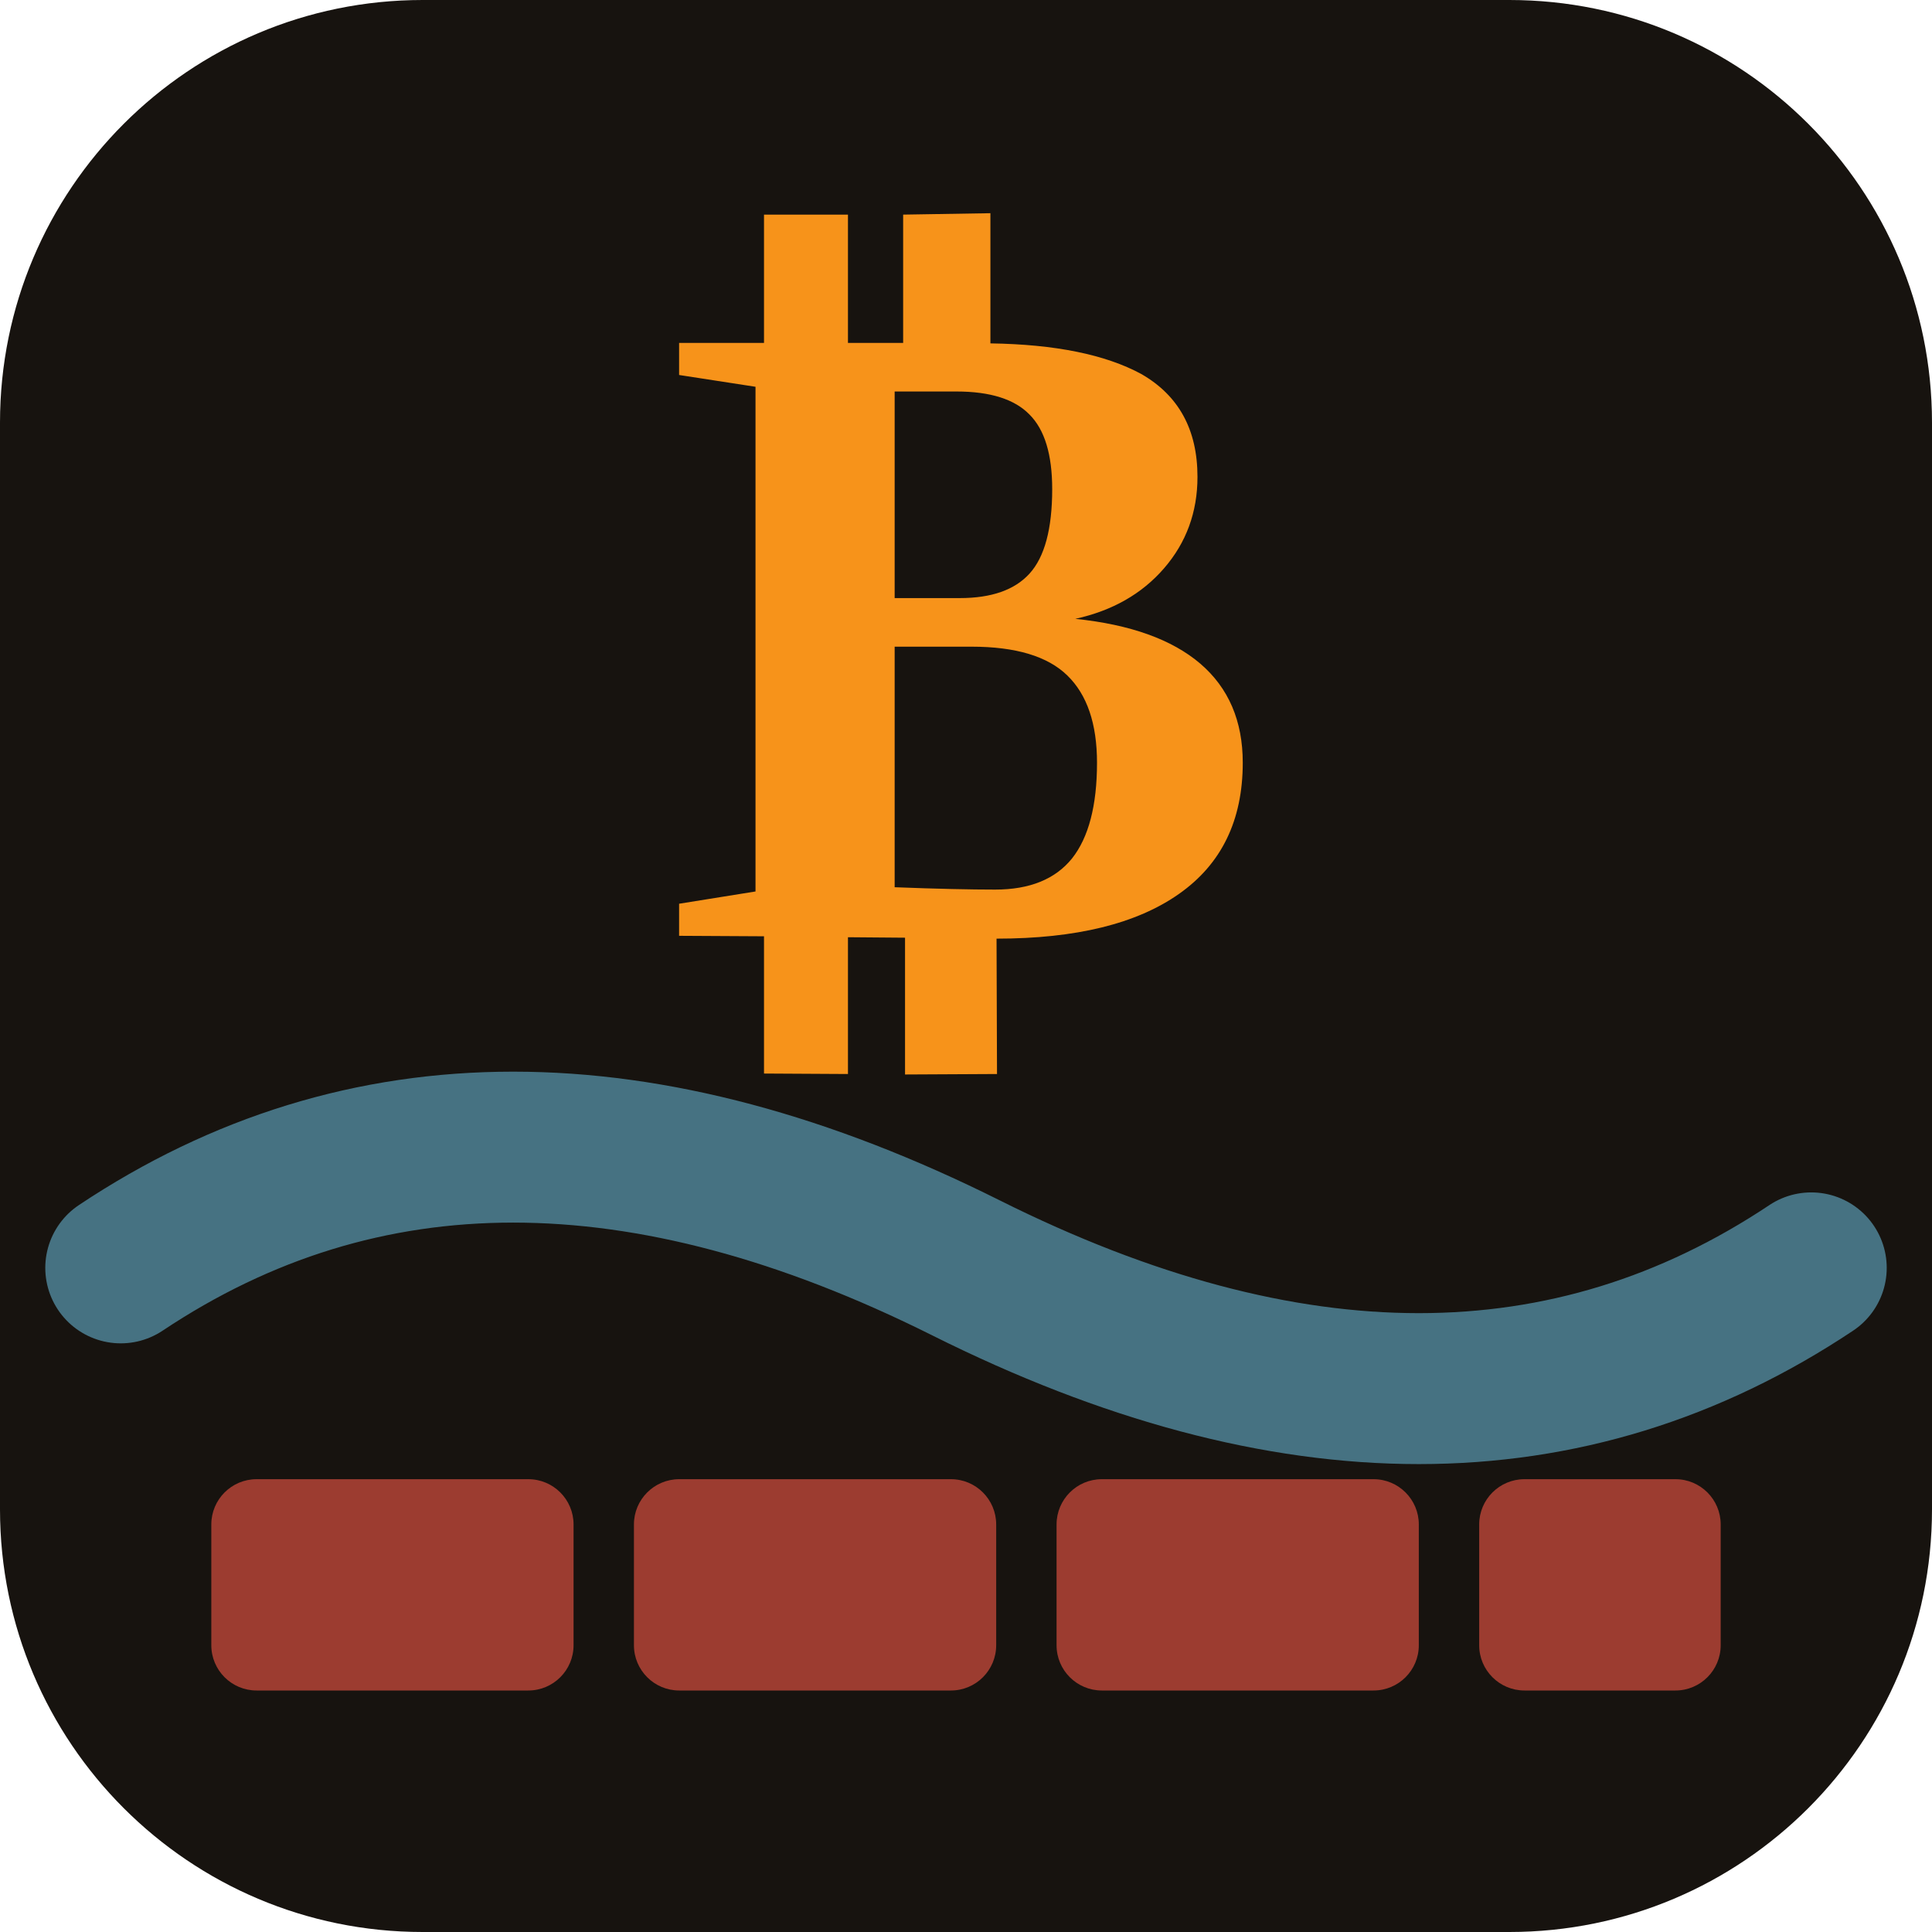
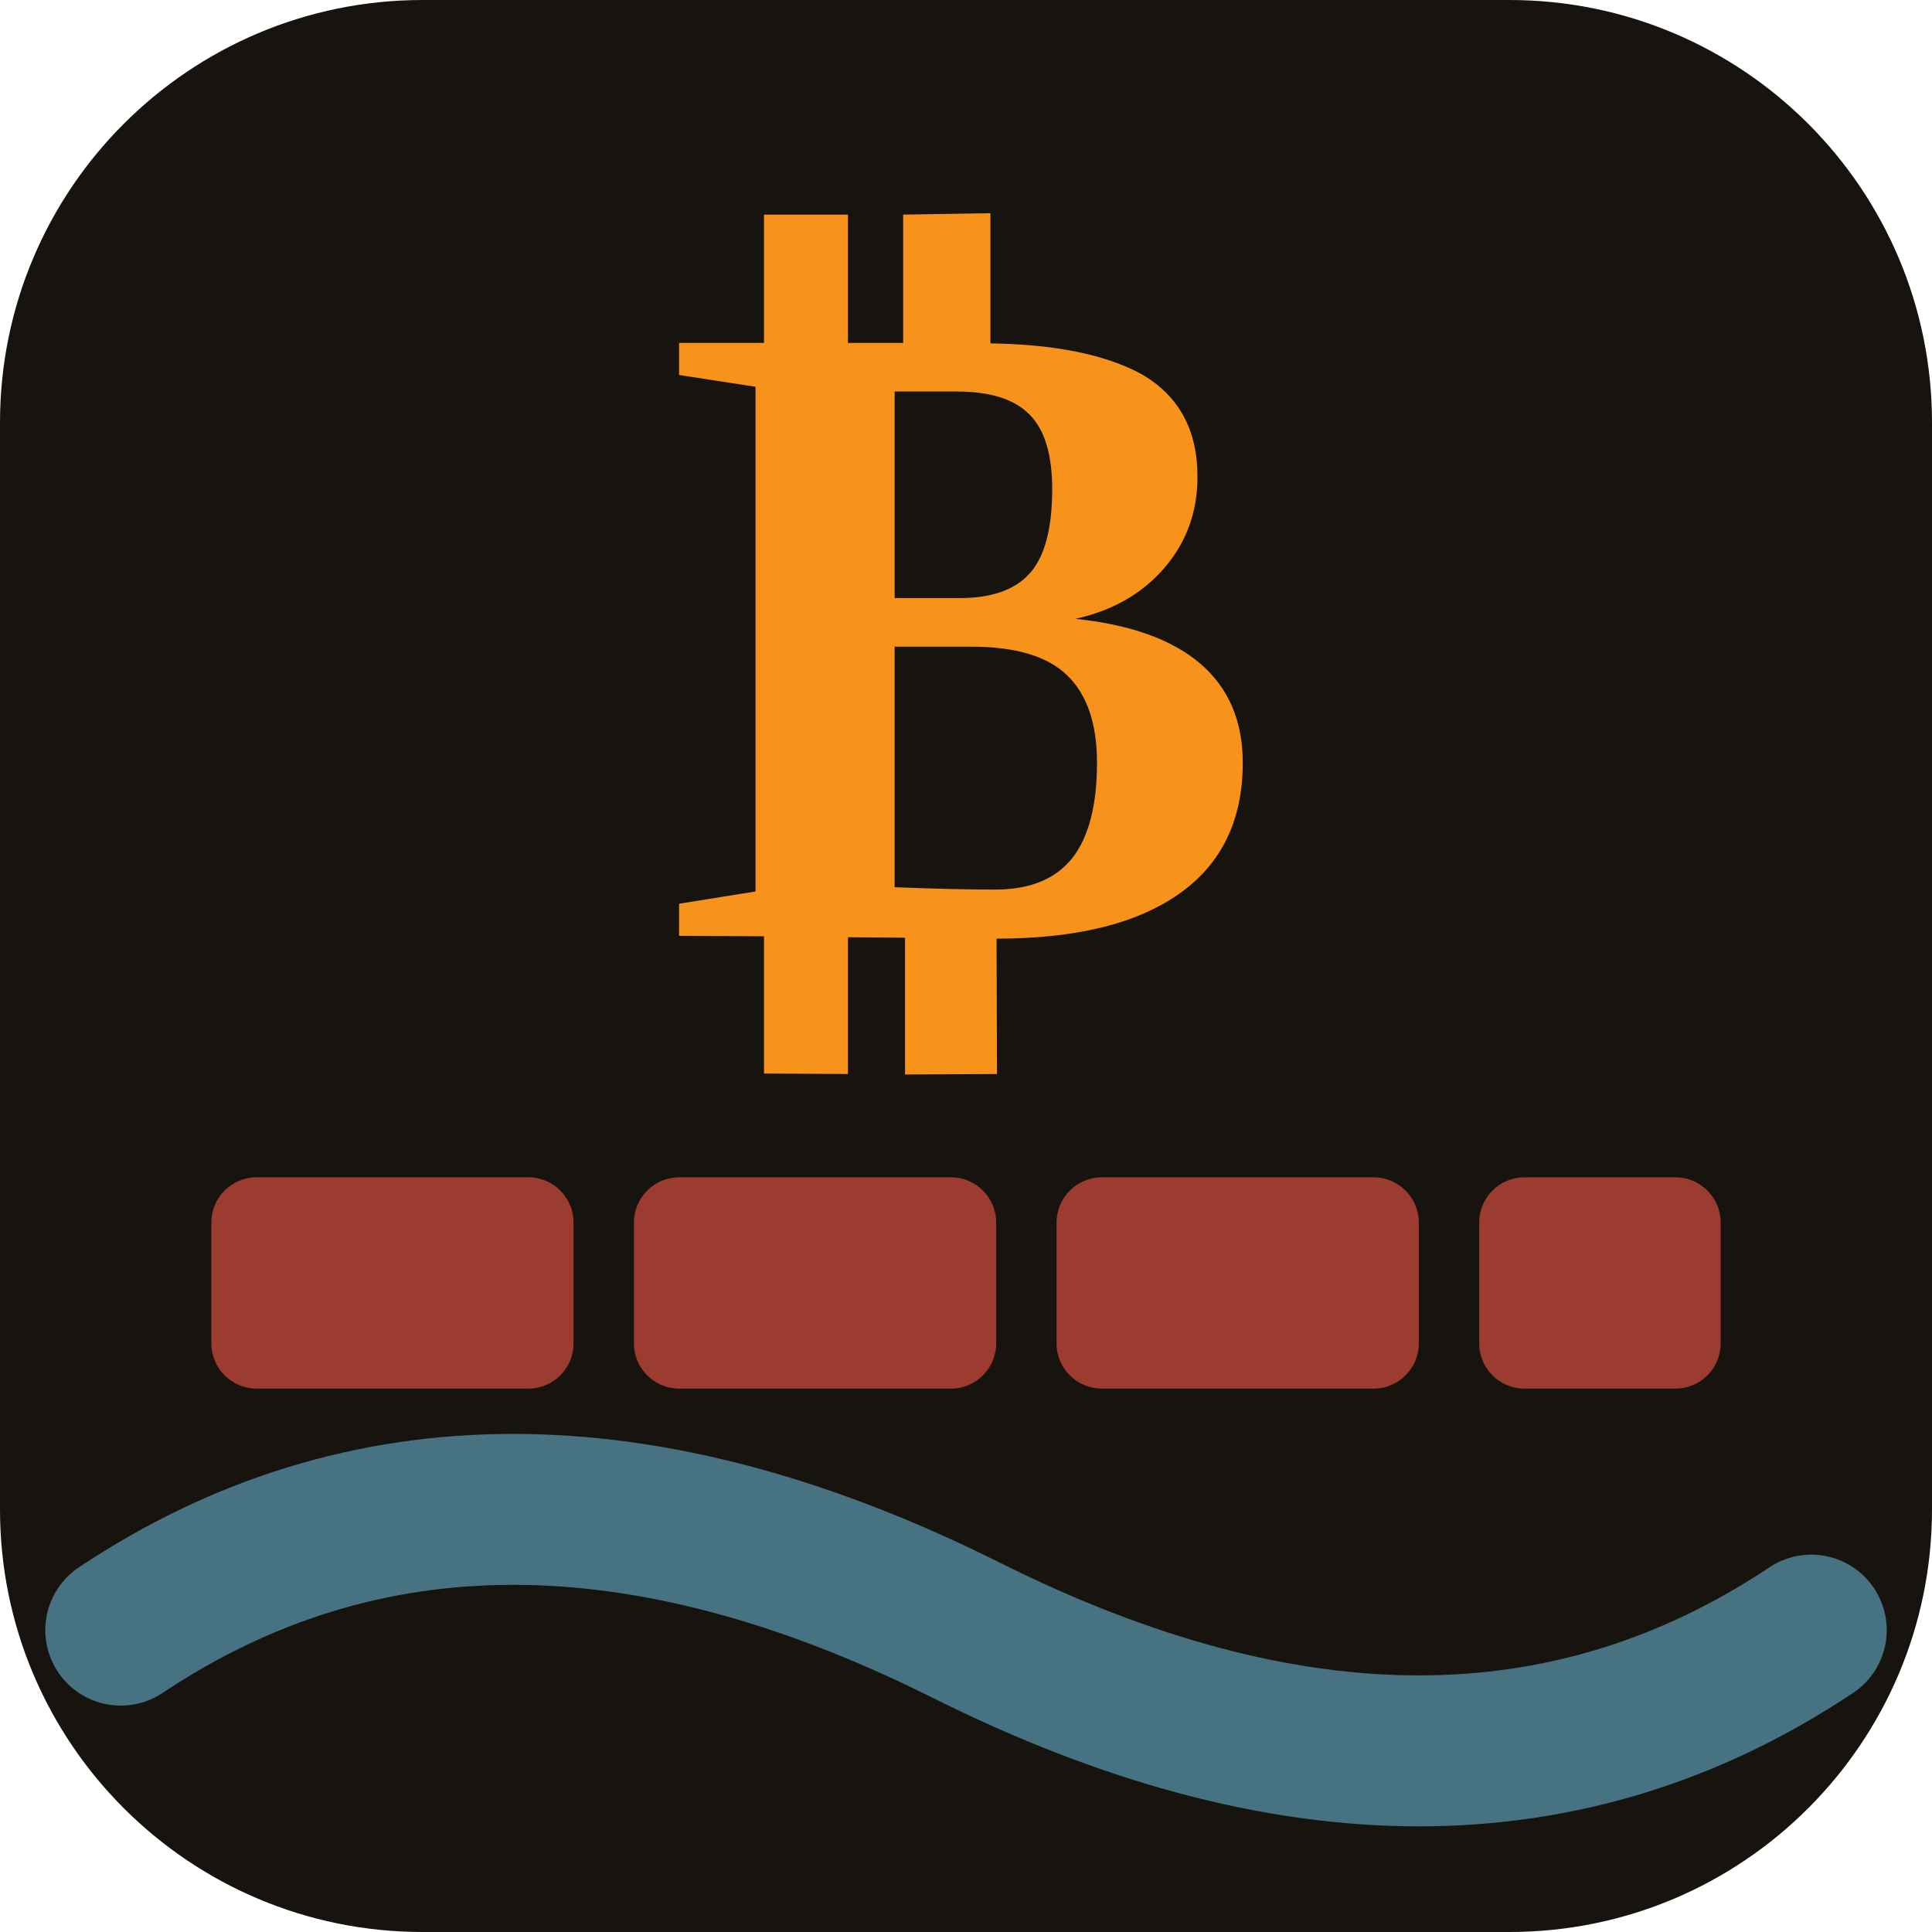
<svg xmlns="http://www.w3.org/2000/svg" viewBox="0 0 64 64">
  <rect width="64" height="64" rx="14" fill="#17130f" />
-   <path d="M4 42 Q 16 34 32 42 T 60 42" stroke="#4f8396" stroke-width="5" fill="none" stroke-linecap="round" opacity="0.85" />
  <g fill="#9c3c30">
-     <rect x="7" y="49" width="12" height="7" rx="1.5" />
-     <rect x="21" y="49" width="12" height="7" rx="1.5" />
-     <rect x="35" y="49" width="12" height="7" rx="1.5" />
-     <rect x="49" y="49" width="8" height="7" rx="1.5" />
+     <rect x="7" y="39" width="12" height="7" rx="1.5" />
+     <rect x="21" y="39" width="12" height="7" rx="1.5" />
+     <rect x="35" y="39" width="12" height="7" rx="1.5" />
+     <rect x="49" y="39" width="8" height="7" rx="1.5" />
  </g>
+   <path d="M4 54 Q 16 46 32 54 T 60 54" stroke="#4f8396" stroke-width="5" fill="none" stroke-linecap="round" opacity="0.85" />
  <text x="32" y="31" text-anchor="middle" font-family="Georgia, 'Times New Roman', serif" font-size="30" font-weight="bold" fill="#f7931a">₿</text>
</svg>
